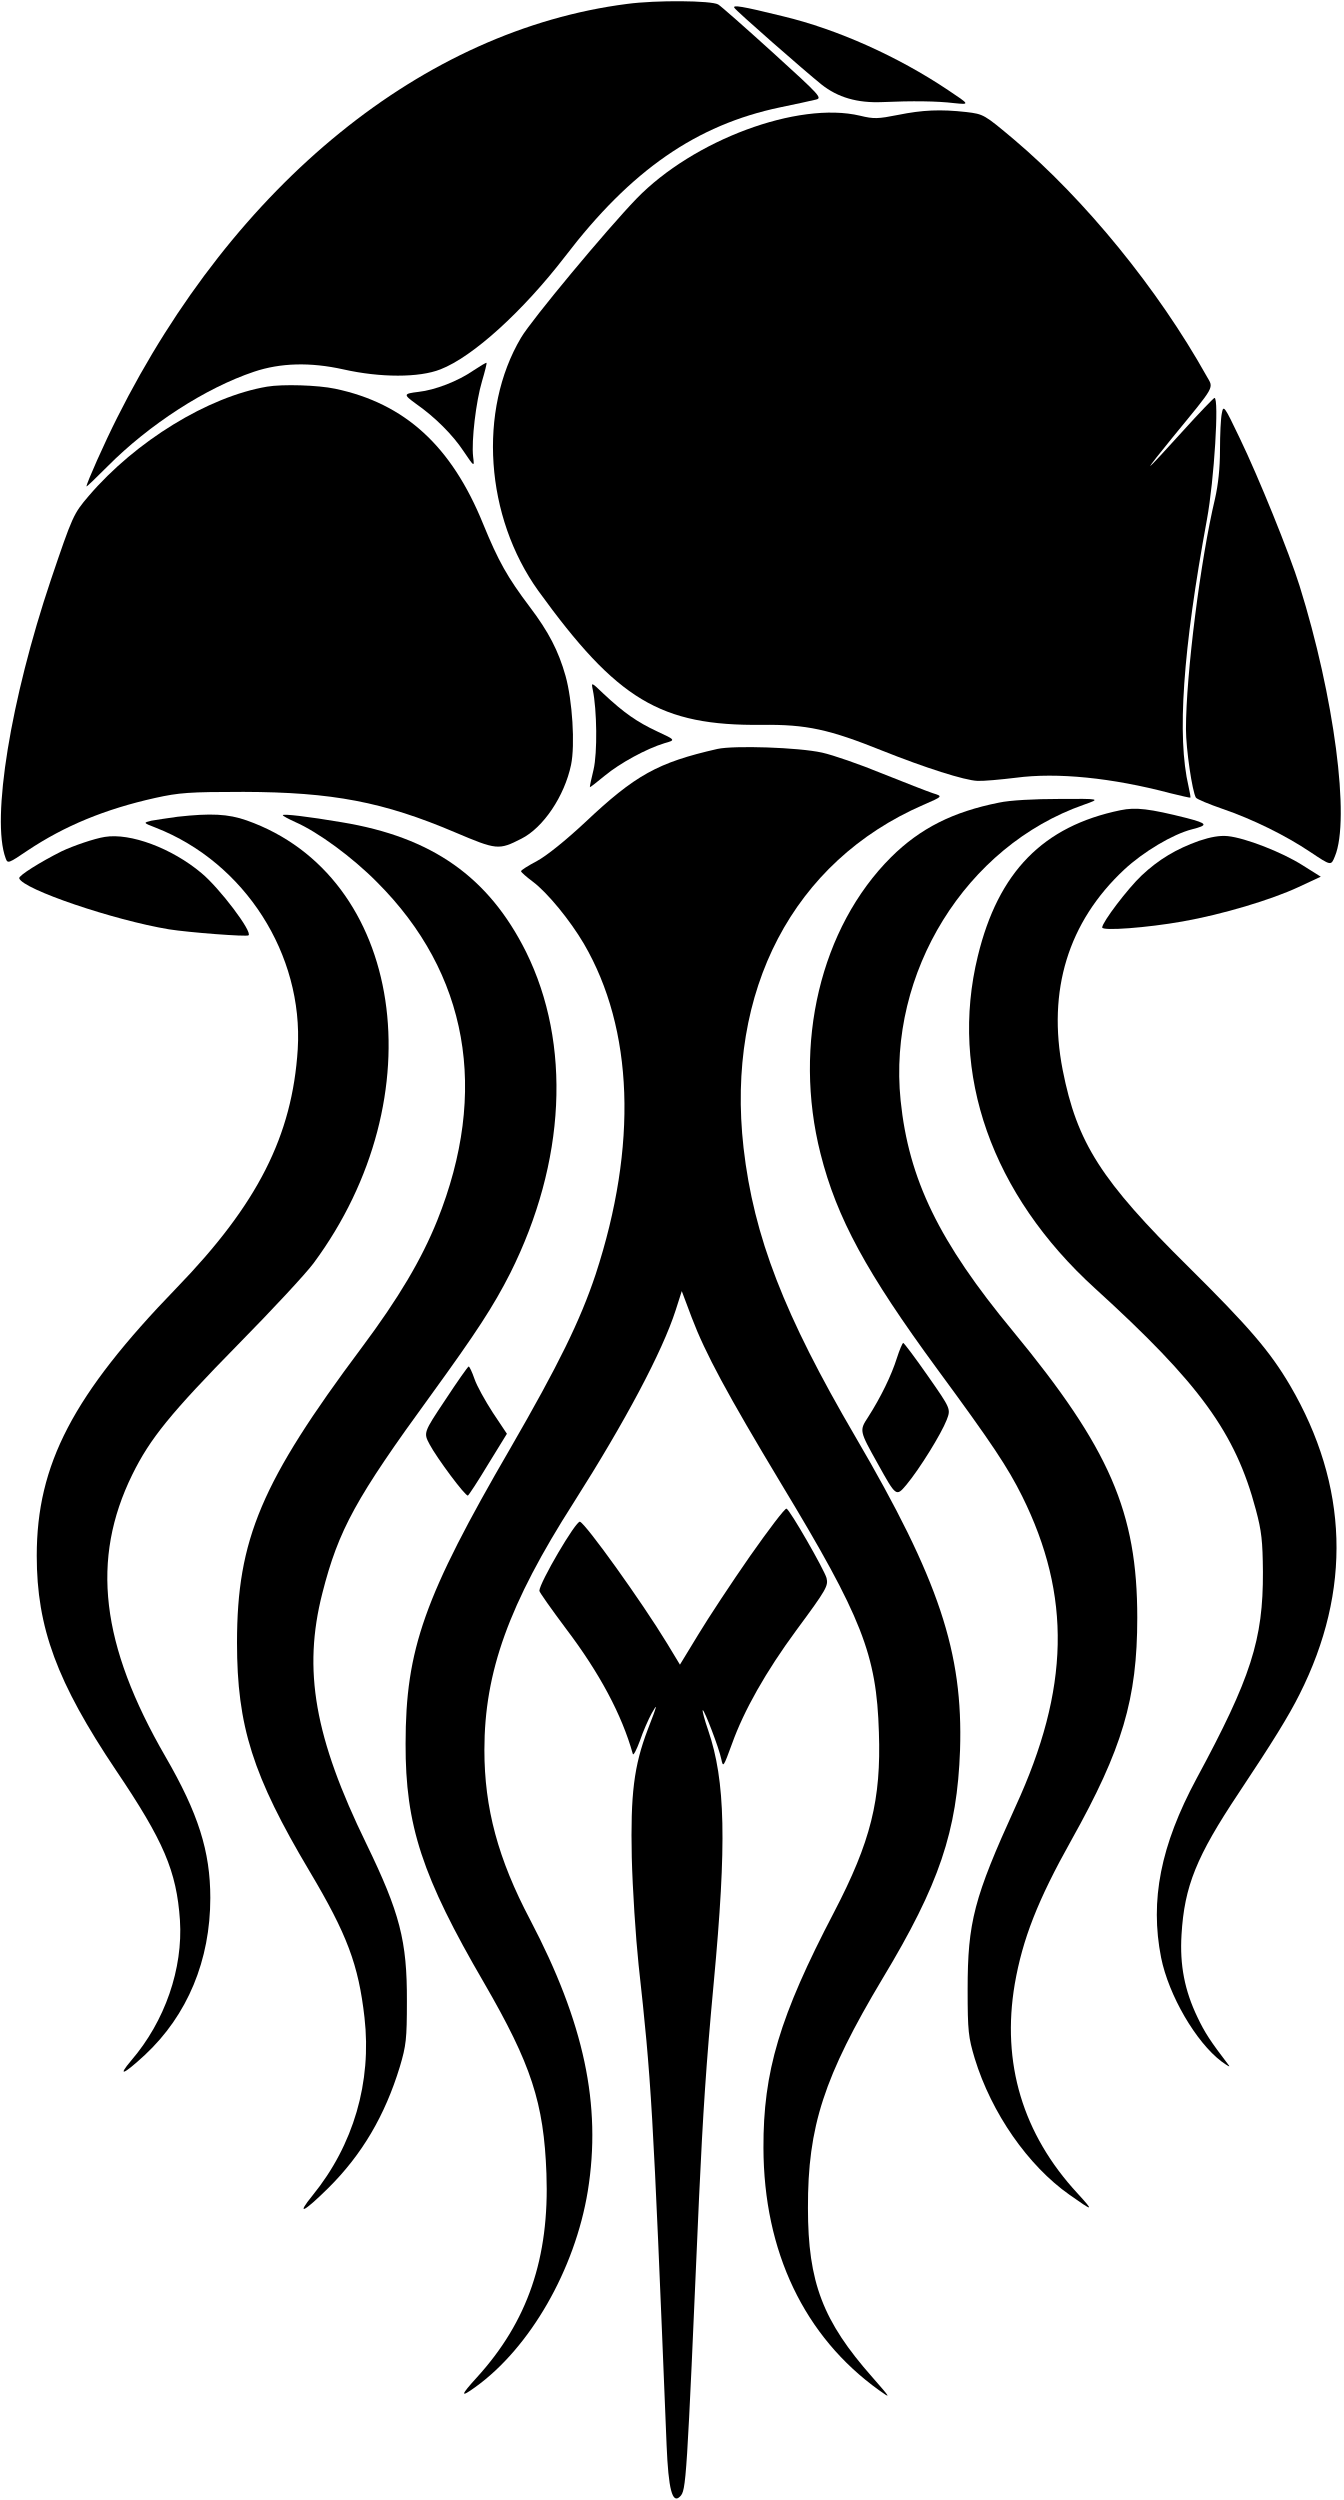
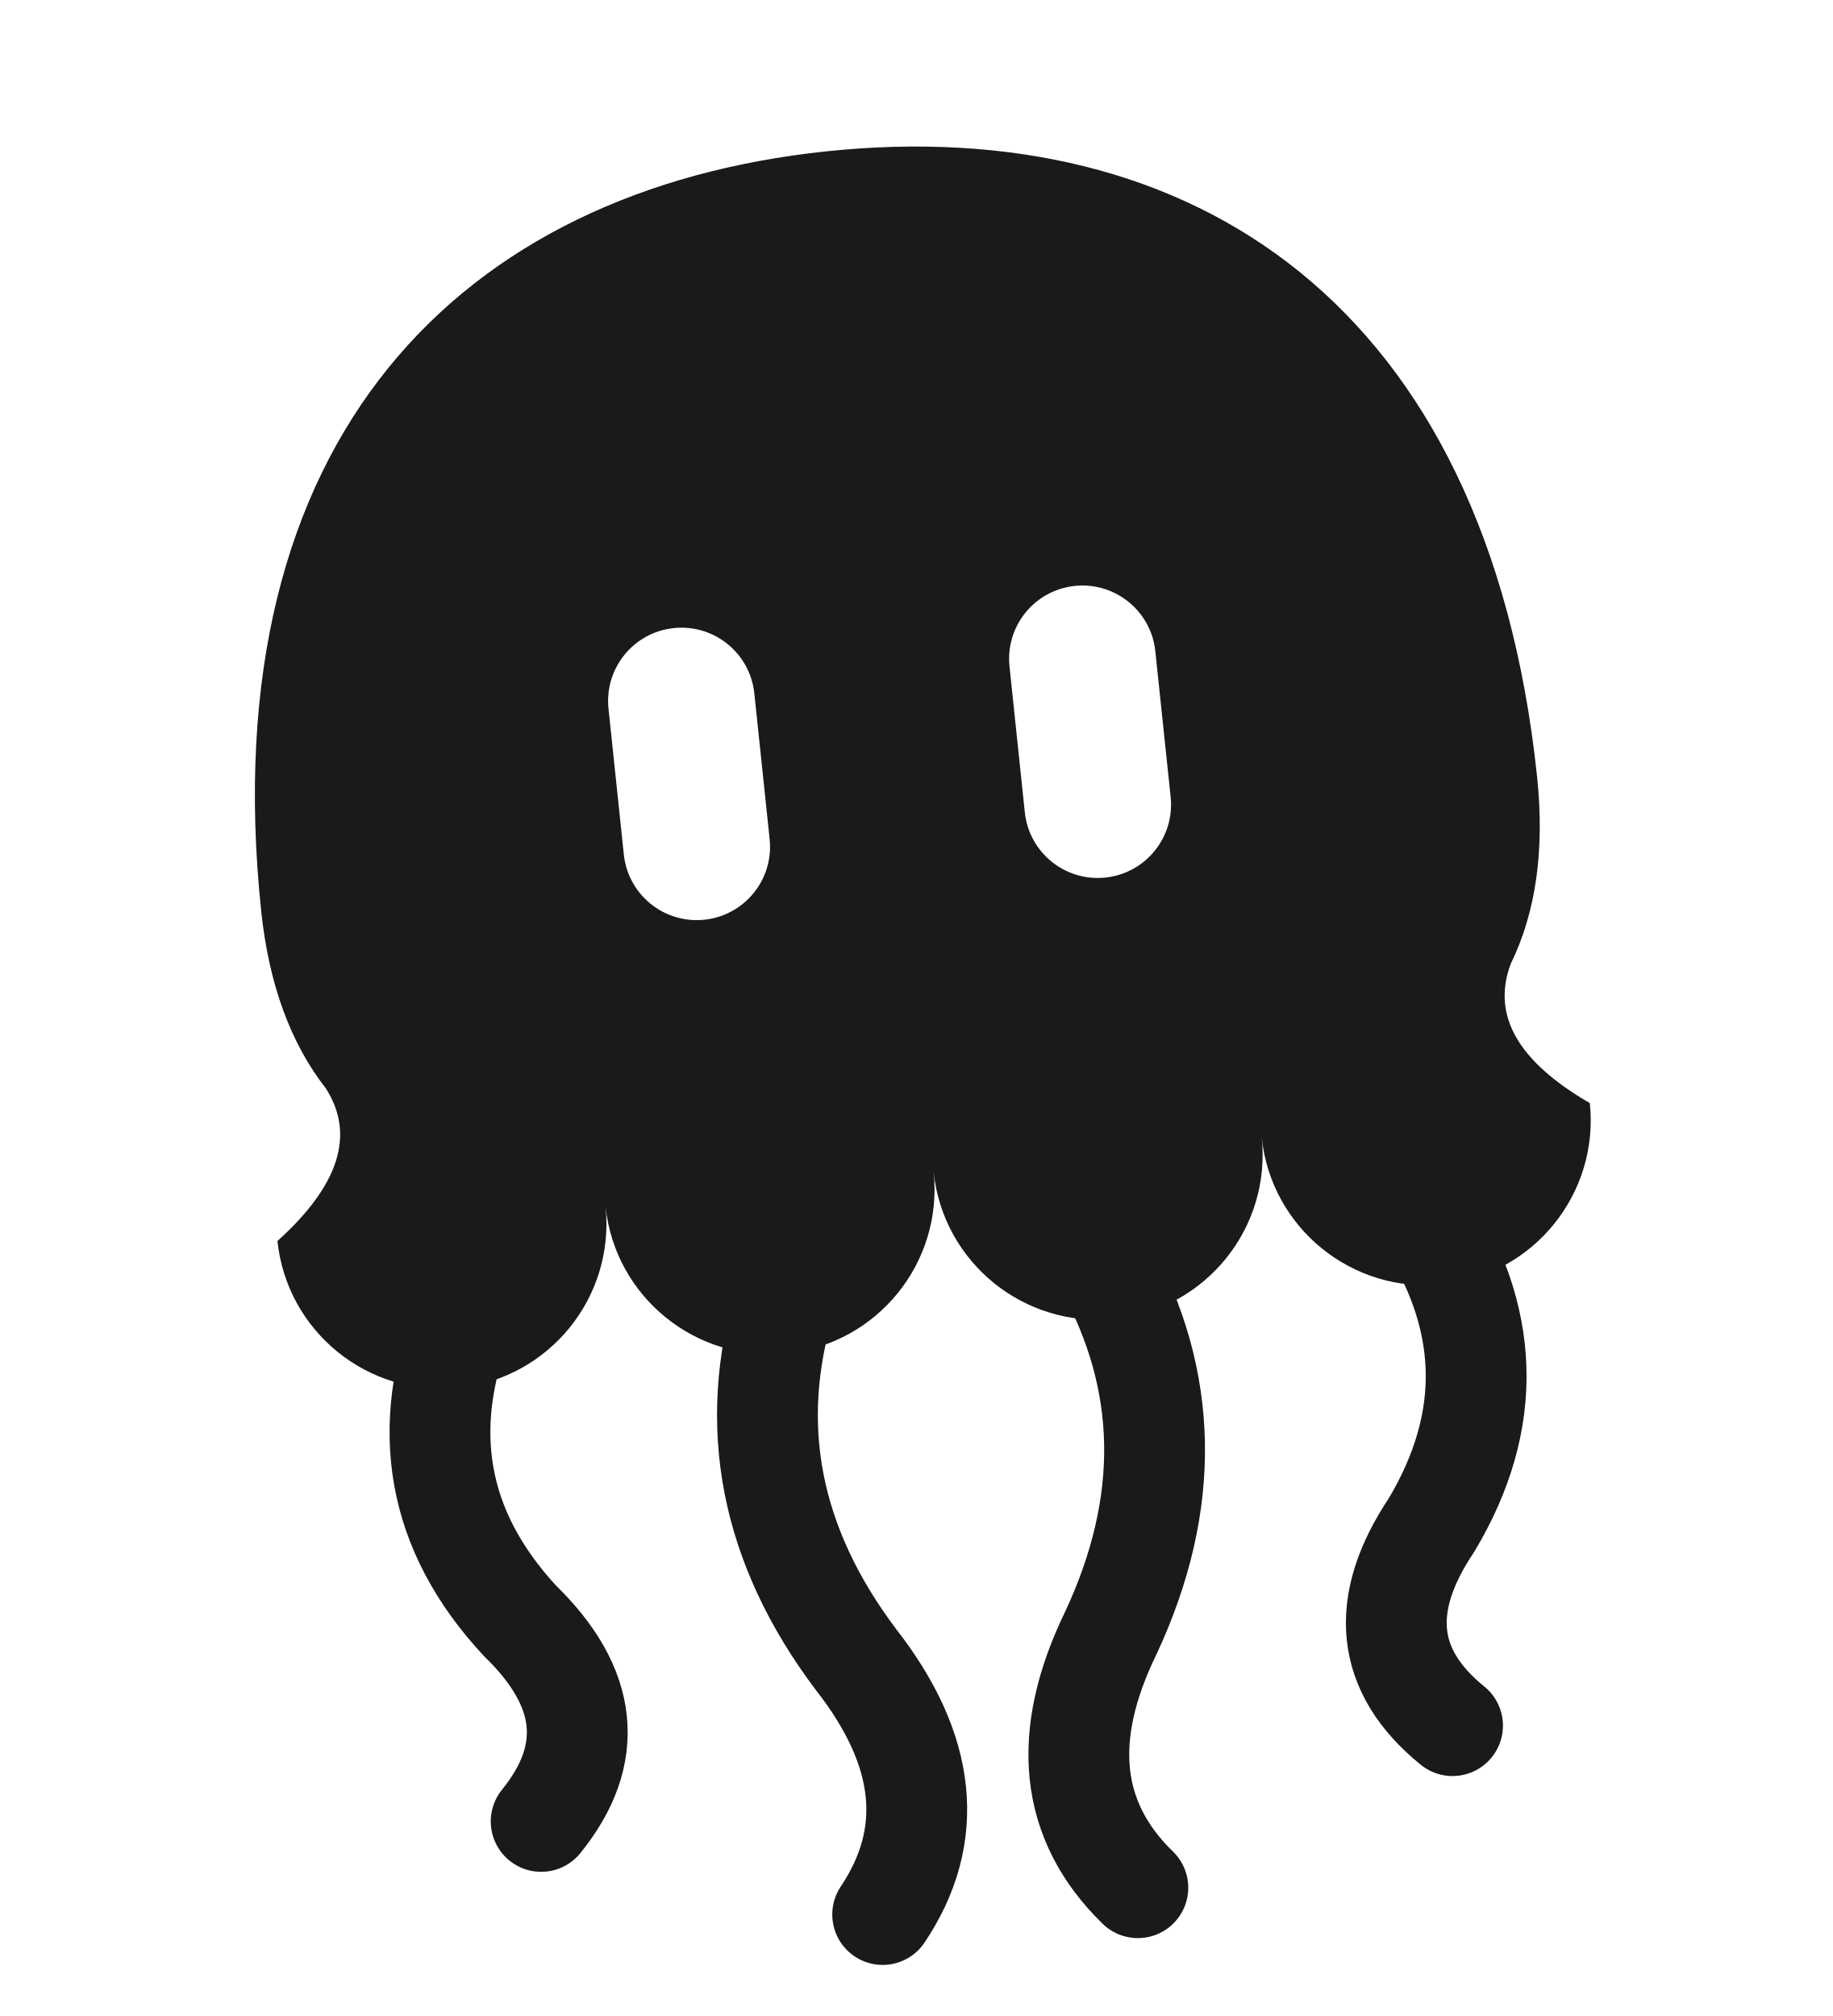
- <svg xmlns="http://www.w3.org/2000/svg" viewBox="20 20 513 955" width="1024" height="1906" fill="#000000" role="img" aria-label="Medousa">
-   <g transform="translate(0,995) scale(0.1,-0.1)">
-     <path d="M2595 9735 c-777 -100 -1498 -685 -1947 -1579 -49 -97 -118 -252 -118 -264 0 -3 36 32 81 77 158 159 374 299 559 361 101 34 215 37 341 9 142 -32 290 -32 371 0 124 48 315 222 476 431 252 330 502 503 822 570 58 12 118 25 134 29 28 6 24 11 -163 181 -106 96 -200 179 -208 183 -26 15 -236 17 -348 2z" />
-     <path d="M3005 9720 c7 -12 266 -239 333 -293 62 -49 136 -71 232 -67 115 5 209 4 275 -4 60 -6 60 -6 -24 50 -191 128 -422 232 -631 282 -158 39 -193 44 -185 32z" />
-     <path d="M3630 9311 c-76 -15 -92 -16 -145 -3 -237 56 -637 -93 -854 -317 -113 -117 -402 -464 -441 -531 -165 -278 -137 -684 66 -967 301 -416 466 -516 854 -512 171 2 257 -17 461 -99 163 -65 313 -113 363 -115 23 -1 88 5 146 12 158 21 367 0 590 -59 41 -10 75 -18 77 -17 1 2 -2 20 -7 42 -45 192 -22 520 70 1020 28 152 47 465 29 465 -3 0 -59 -58 -124 -130 -64 -71 -119 -130 -121 -130 -3 0 35 48 84 108 168 205 158 187 131 235 -186 333 -465 675 -737 905 -113 95 -115 96 -181 104 -99 11 -167 8 -261 -11z" />
-     <path d="M2007 8334 c-58 -40 -145 -74 -209 -81 -58 -7 -58 -10 -10 -45 73 -51 141 -119 182 -181 42 -62 42 -62 37 -22 -7 61 11 212 34 289 11 37 19 69 17 70 -2 1 -24 -12 -51 -30z" />
-     <path d="M1220 8273 c-225 -38 -502 -208 -681 -417 -59 -69 -62 -76 -145 -321 -154 -458 -228 -914 -173 -1063 8 -22 10 -21 84 29 141 94 295 158 488 201 91 20 128 23 337 23 340 -1 534 -38 809 -155 158 -67 166 -68 252 -24 84 42 165 163 190 282 16 77 5 247 -21 340 -27 96 -65 169 -137 264 -85 113 -119 173 -178 317 -121 298 -299 460 -565 516 -66 14 -201 18 -260 8z" />
-     <path d="M4867 8171 c-4 -18 -7 -81 -7 -140 0 -70 -7 -133 -19 -186 -55 -230 -111 -671 -111 -880 0 -76 24 -239 38 -262 4 -6 50 -25 102 -43 114 -39 240 -101 334 -164 81 -54 80 -54 95 -17 59 141 -3 611 -135 1033 -39 125 -157 416 -228 563 -60 126 -63 129 -69 96z" />
-     <path d="M2464 7115 c16 -76 18 -241 3 -305 -9 -36 -15 -66 -14 -67 1 -1 27 19 57 44 58 48 159 103 228 124 43 12 43 12 -28 45 -77 36 -127 71 -204 143 -48 46 -48 46 -42 16z" />
-     <path d="M2940 6889 c-228 -52 -313 -99 -506 -281 -74 -69 -146 -127 -183 -147 -34 -18 -61 -35 -61 -39 0 -4 21 -22 45 -40 56 -42 142 -147 195 -237 190 -326 206 -771 45 -1263 -59 -177 -142 -346 -325 -663 -330 -568 -401 -769 -401 -1130 -1 -312 63 -507 300 -914 180 -311 228 -457 238 -728 12 -323 -72 -566 -266 -779 -63 -69 -64 -79 -6 -37 209 150 381 449 430 749 53 329 -14 643 -220 1036 -123 233 -175 427 -175 649 0 298 93 557 341 945 197 310 339 577 390 736 l23 72 38 -101 c52 -137 135 -291 343 -637 308 -510 363 -650 372 -947 9 -258 -31 -418 -171 -687 -209 -400 -271 -610 -270 -901 1 -396 156 -721 442 -926 46 -33 46 -32 -26 50 -189 214 -246 362 -246 646 -1 312 61 502 285 877 217 360 285 563 296 873 12 373 -80 650 -400 1197 -272 465 -388 764 -427 1103 -68 602 190 1094 686 1310 76 33 76 33 37 45 -21 7 -108 41 -193 75 -85 35 -189 71 -230 80 -90 20 -336 28 -400 14z" />
-     <path d="M4016 6684 c-176 -35 -301 -98 -412 -208 -270 -269 -376 -715 -270 -1133 62 -246 176 -455 446 -823 211 -287 269 -375 324 -485 189 -381 182 -736 -25 -1186 -159 -349 -183 -441 -183 -699 0 -161 3 -182 27 -263 64 -209 204 -410 362 -521 92 -65 95 -65 31 5 -210 227 -291 499 -240 800 30 172 87 319 217 551 194 347 251 538 251 848 0 404 -105 646 -475 1095 -283 342 -398 580 -429 881 -50 489 249 972 700 1130 65 23 65 23 -95 22 -94 0 -188 -5 -229 -14z" />
-     <path d="M4480 6655 c-296 -61 -467 -236 -545 -557 -110 -449 53 -911 448 -1270 399 -363 536 -551 614 -845 22 -82 26 -120 27 -238 1 -258 -45 -403 -254 -790 -137 -255 -178 -464 -135 -683 29 -144 133 -323 231 -397 22 -16 34 -23 28 -15 -71 93 -92 125 -120 184 -49 102 -68 199 -61 315 11 186 57 299 218 541 131 197 191 294 233 378 200 397 187 797 -36 1179 -77 131 -157 224 -388 453 -335 331 -426 474 -481 753 -59 303 21 565 235 765 73 68 185 135 259 154 63 16 60 22 -20 43 -143 36 -195 42 -253 30z" />
-     <path d="M878 6630 c-37 -5 -82 -12 -100 -15 -32 -8 -32 -8 17 -27 340 -133 564 -484 542 -846 -21 -331 -153 -592 -463 -912 -396 -409 -534 -674 -534 -1023 0 -275 77 -483 303 -820 182 -270 231 -384 244 -572 12 -185 -57 -386 -186 -536 -55 -65 -29 -54 52 21 163 152 250 362 250 600 0 178 -46 323 -171 539 -248 429 -286 754 -127 1078 68 138 145 233 405 498 130 132 259 271 287 309 472 637 345 1480 -255 1692 -71 25 -137 28 -264 14z" />
-     <path d="M1280 6636 c0 -3 21 -14 47 -26 87 -38 218 -134 313 -230 348 -348 428 -798 230 -1292 -60 -149 -147 -296 -288 -485 -384 -514 -477 -733 -477 -1128 0 -319 60 -508 277 -873 144 -242 187 -357 210 -559 28 -247 -42 -487 -198 -679 -65 -80 -35 -66 60 28 128 127 216 276 273 463 24 81 27 105 27 250 1 231 -27 338 -155 602 -198 406 -243 663 -168 957 62 243 128 363 415 757 174 240 238 338 303 466 212 424 234 875 60 1227 -143 286 -358 438 -704 495 -129 22 -225 33 -225 27z" />
-     <path d="M600 6553 c-39 -6 -121 -34 -165 -55 -80 -40 -165 -93 -162 -103 13 -42 361 -160 572 -195 75 -12 297 -29 304 -23 16 13 -111 181 -180 238 -113 95 -272 154 -369 138z" />
-     <path d="M4780 6538 c-87 -31 -154 -71 -219 -132 -53 -50 -151 -179 -151 -199 0 -14 172 -1 307 23 153 27 339 83 442 131 l86 40 -70 44 c-79 50 -218 104 -285 111 -31 3 -65 -3 -110 -18z" />
-     <path d="M3626 4563 c-21 -67 -62 -151 -110 -226 -34 -52 -34 -52 37 -179 70 -126 70 -126 109 -80 50 60 133 194 154 248 16 42 16 42 -72 168 -48 69 -91 126 -94 126 -3 0 -14 -26 -24 -57z" />
-     <path d="M1901 4403 c-84 -126 -84 -126 -60 -171 27 -51 136 -198 146 -195 3 1 38 54 77 119 l72 117 -54 81 c-29 45 -61 102 -70 129 -9 26 -19 47 -22 47 -3 0 -43 -57 -89 -127z" />
-     <path d="M3065 3806 c-71 -102 -160 -237 -198 -300 l-70 -115 -49 81 c-96 158 -311 458 -333 465 -15 5 -155 -234 -155 -264 0 -5 46 -70 102 -145 128 -169 213 -328 255 -478 2 -8 14 15 27 50 12 36 33 83 45 105 24 43 22 33 -15 -62 -53 -139 -66 -247 -61 -488 3 -121 15 -305 26 -410 49 -446 54 -521 107 -1835 7 -170 22 -226 51 -197 24 24 25 39 73 1142 15 323 27 509 56 820 50 534 45 772 -21 965 -14 40 -23 75 -21 77 5 5 63 -146 71 -187 7 -33 8 -31 41 59 45 126 129 275 246 434 116 157 122 169 115 199 -9 32 -140 261 -153 265 -6 2 -68 -80 -139 -181z" />
+ <svg xmlns="http://www.w3.org/2000/svg" viewBox="0 0 200 220" width="200" height="220">
+   <g transform="rotate(-6 100 110)">
+     <g fill="none" stroke="#1A1A1C" stroke-width="11" stroke-linecap="round">
+       <path d="M47.5 138 Q38 156 50 172 Q60 184 50 194" />
+       <path d="M82.5 140 Q74 160 86 180 Q96 196 86 208" />
+       <path d="M117.5 140 Q126 160 114 180 Q104 196 114 208" />
+       <path d="M152.5 138 Q162 156 150 172 Q140 184 150 194" />
+     </g>
+     <path d="M30 92 C30 40 60 16 100 16 C140 16 170 40 170 92 Q170 104 165 112 Q161 120 172 128 A18 18 0 0 1 136 128 A18 18 0 0 1 100 128 A18 18 0 0 1 64 128 A18 18 0 0 1 28 128 Q39 120 35 112 Q30 104 30 92 Z M70 74 A8 8 0 0 1 86 74 L86 90 A8 8 0 0 1 70 90 Z M114 74 A8 8 0 0 1 130 74 L130 90 A8 8 0 0 1 114 90 Z" fill="#1A1A1C" fill-rule="evenodd" />
  </g>
</svg>
